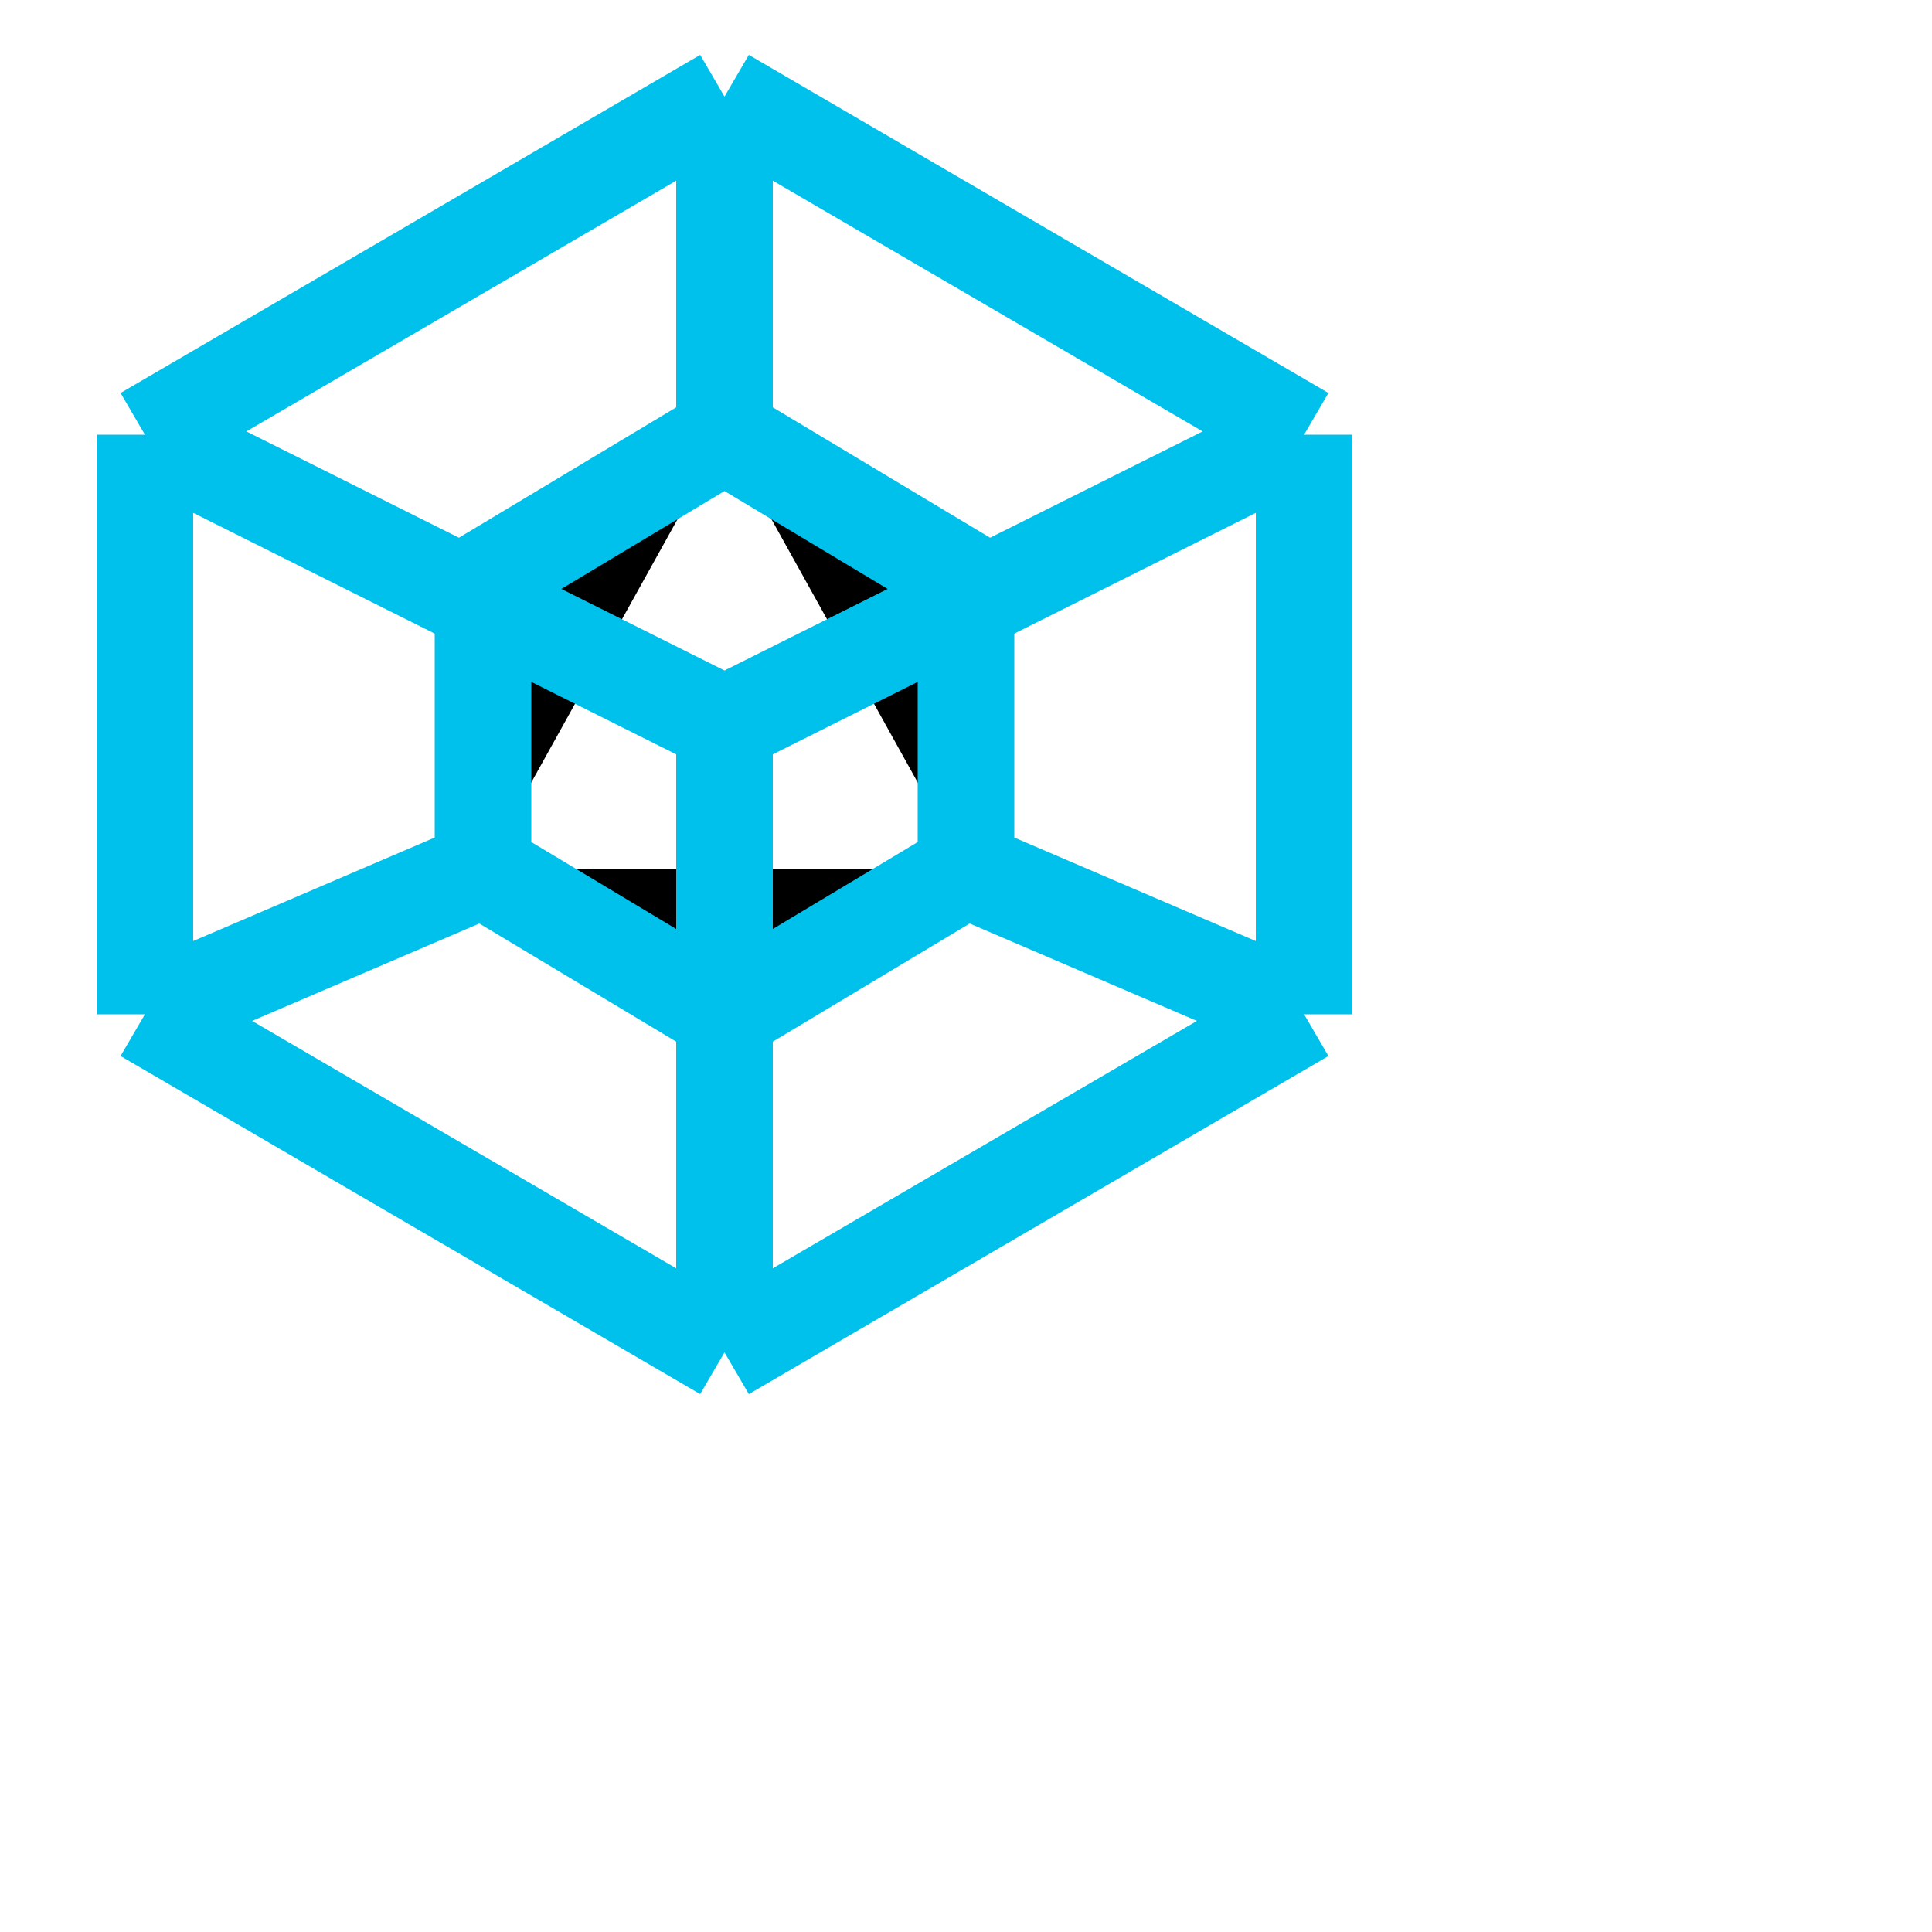
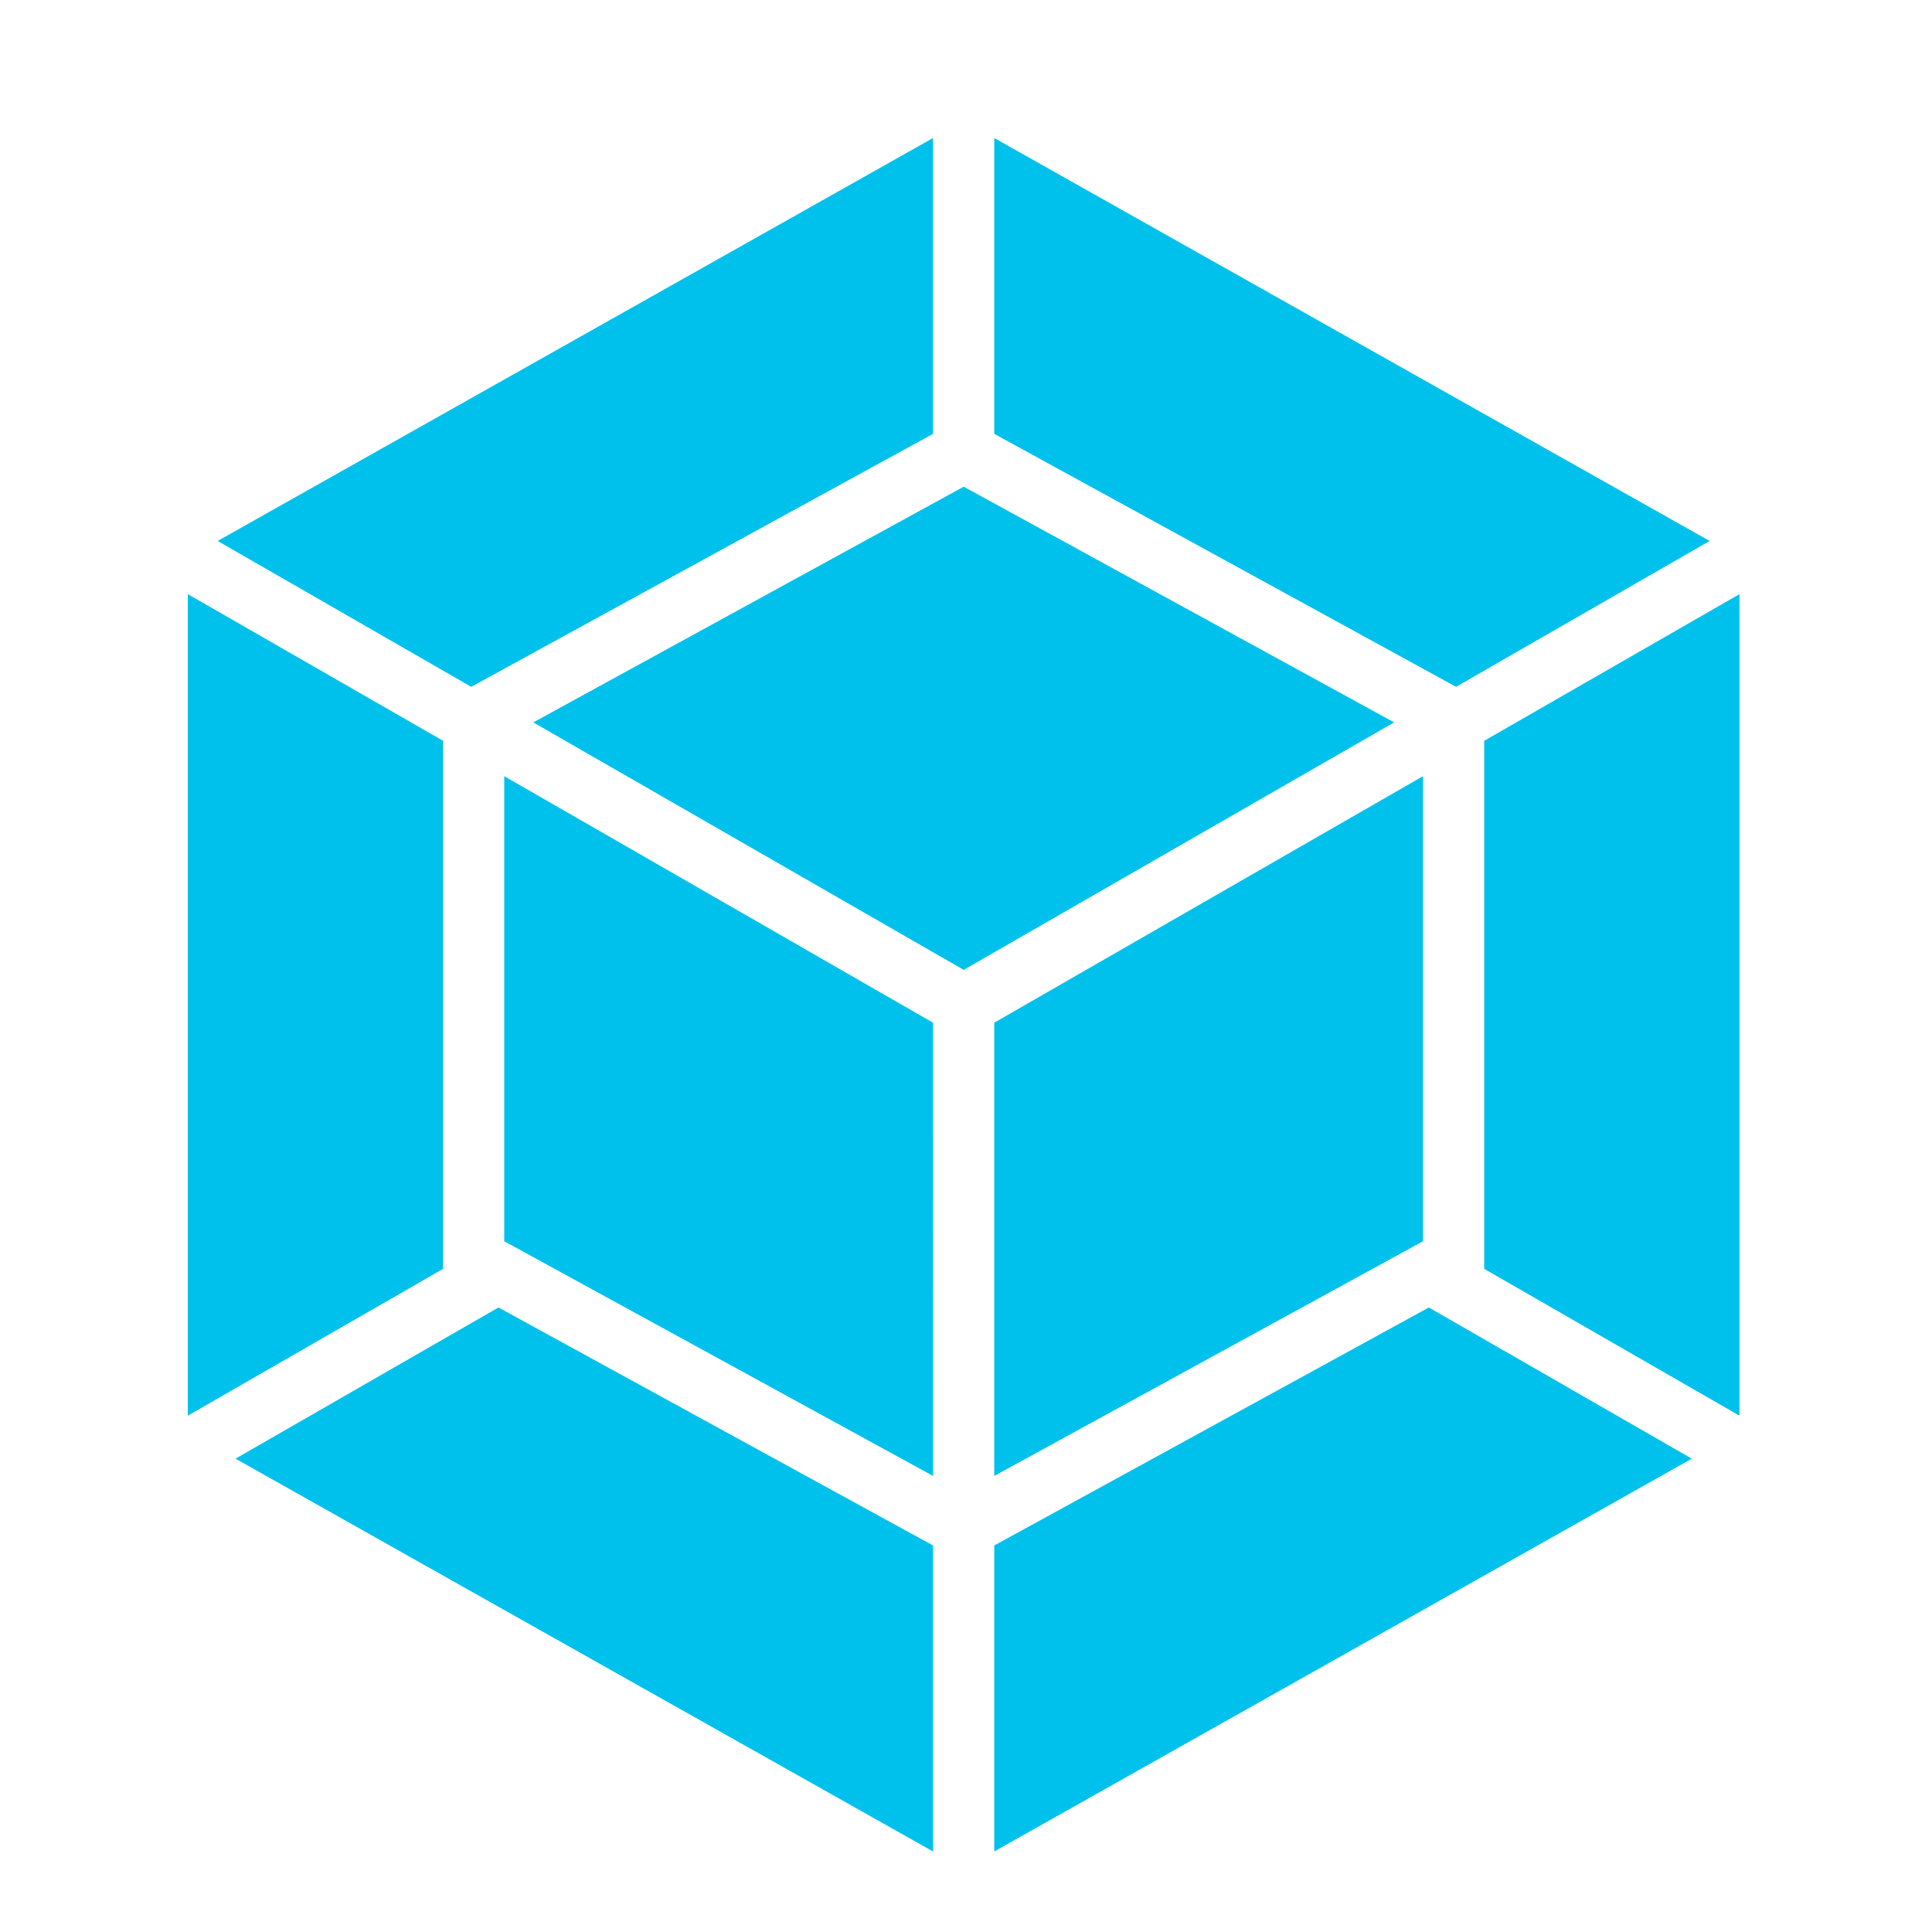
- <svg xmlns="http://www.w3.org/2000/svg" width="20px" height="20px" viewBox="0 0 20 20">
-   <path d="M1.5 10.5V4.5M1.5 10.5L7.5 14M1.5 10.5L5 9M1.5 4.5L7.5 1M1.5 4.5L7.5 7.5M7.5 1L13.5 4.5M7.5 1V4.5M13.5 4.5V10.5M13.5 4.5L7.5 7.5M13.5 10.5L7.5 14M13.5 10.5L10 9M7.5 14V7.5M7.5 4.5L5 6V9M7.5 4.5L10 6V9M5 9L7.5 10.5L10 9" stroke="#00C1EC" />
+ <svg xmlns="http://www.w3.org/2000/svg" version="1.0" width="32" height="32" viewBox="0 0 32 32">
+   <path fill="#00C1EC" d="M28.021 24.16l-11.553 6.506v-5.068l7.198-3.942zM28.811 23.448v-13.607l-4.228 2.429v8.746zM3.901 24.16l11.553 6.506v-5.068l-7.198-3.942zM3.111 23.448v-13.607l4.228 2.429v8.746zM3.605 8.96l11.849-6.674v4.9l-7.649 4.19zM28.317 8.96l-11.849-6.674v4.9l7.649 4.19zM15.454 24.446l-7.102-3.887v-7.703l7.101 4.083zM16.468 24.446l7.101-3.887v-7.703l-7.101 4.083zM8.833 11.965l7.129-3.904 7.129 3.904-7.129 4.099z" />
</svg>
